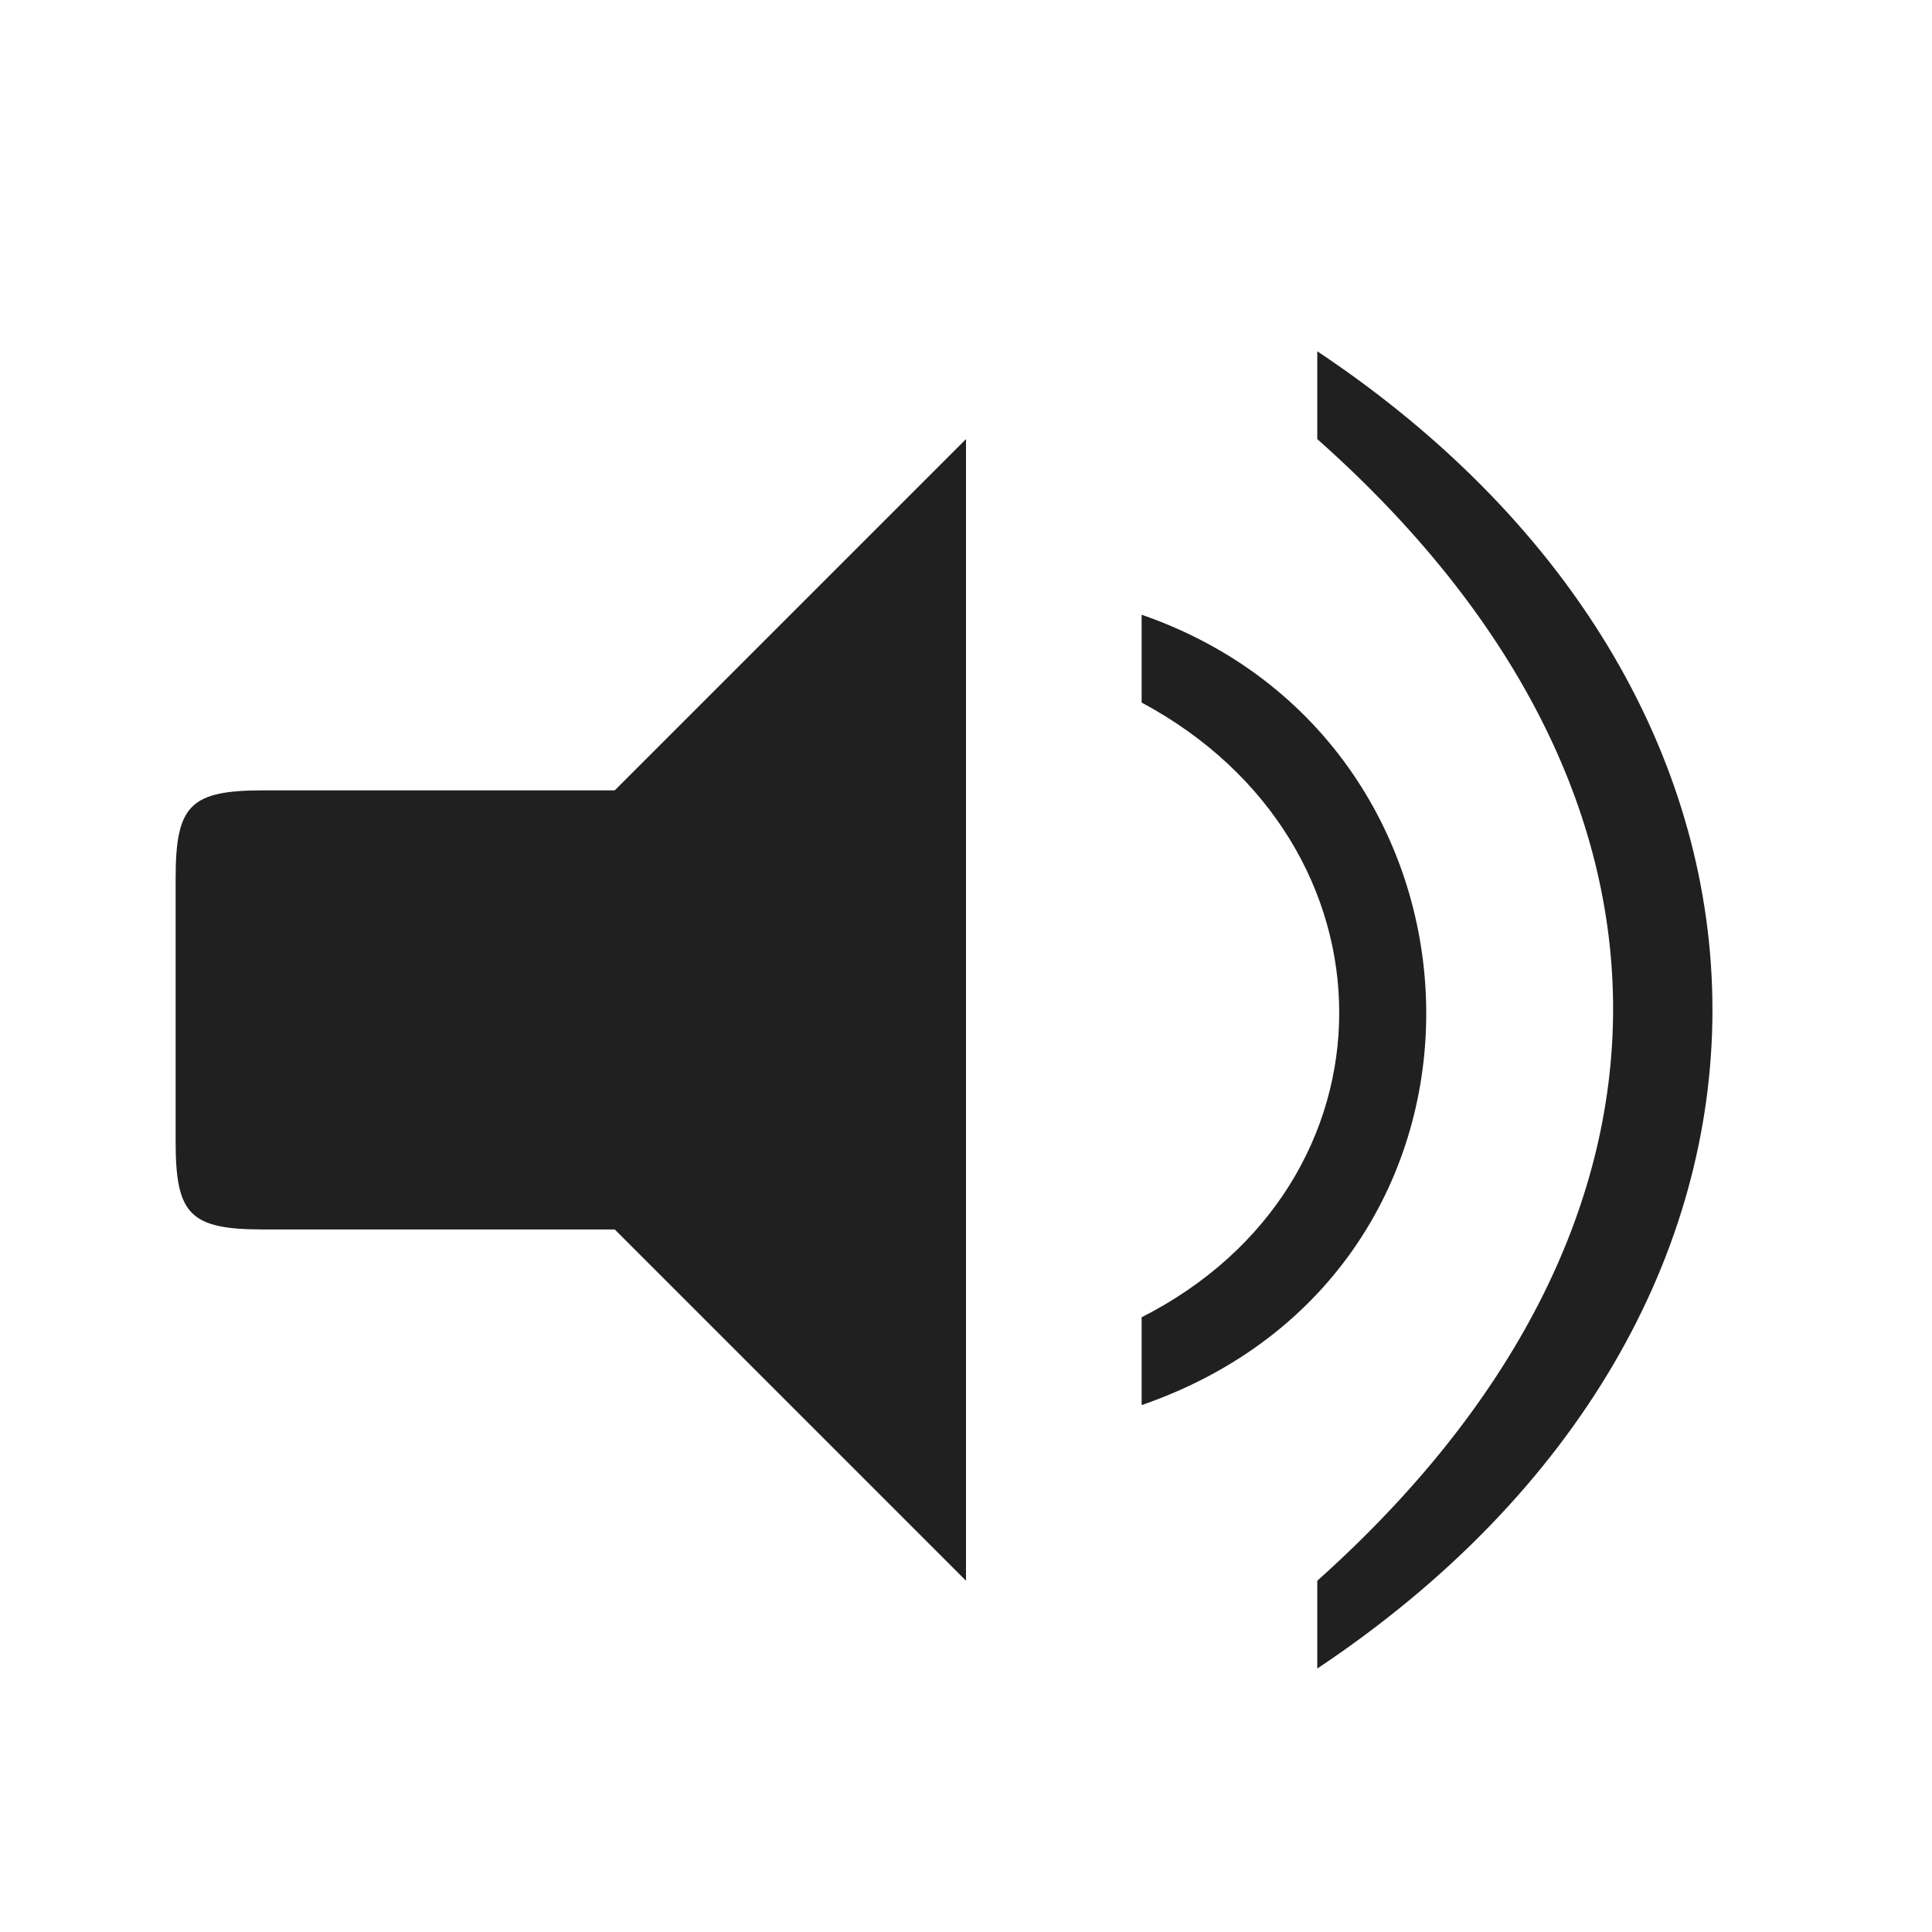
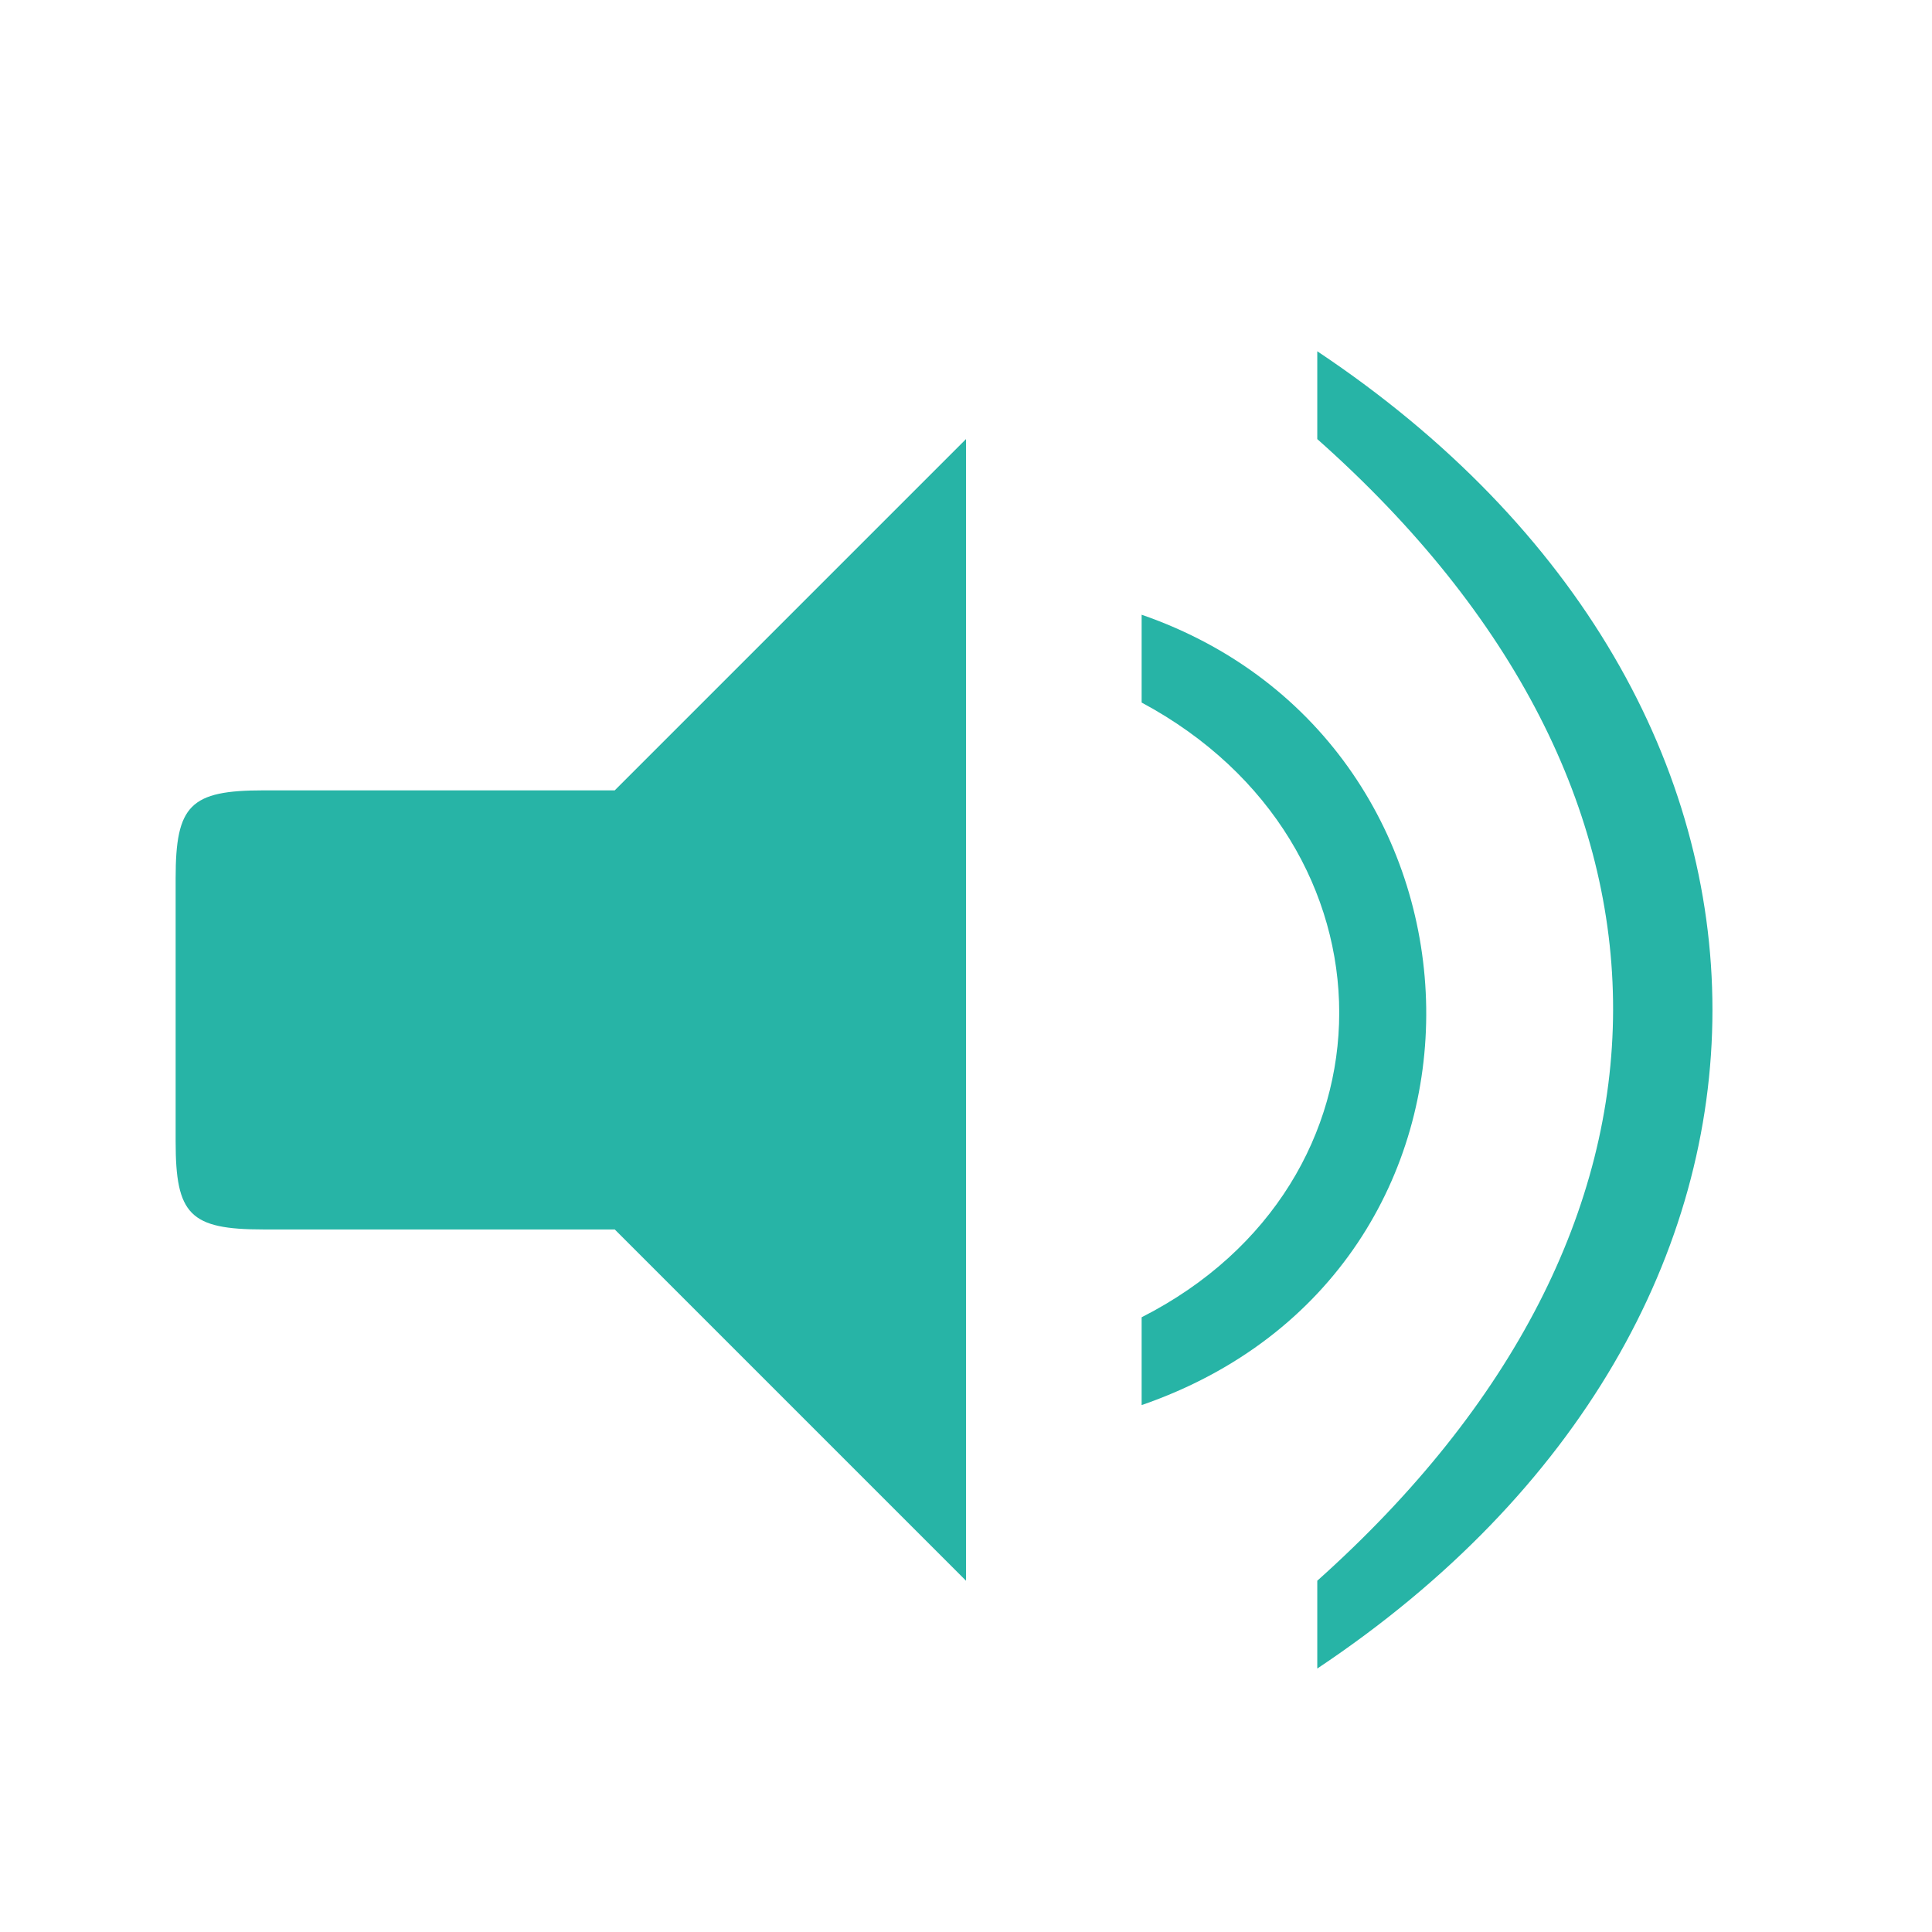
<svg xmlns="http://www.w3.org/2000/svg" xmlns:xlink="http://www.w3.org/1999/xlink" id="svg7384" style="enable-background:new" height="22" width="22" version="1.1">
  <defs id="defs7386">
    <filter id="filter7554" style="color-interpolation-filters:sRGB">
      <feBlend id="feBlend7556" in2="BackgroundImage" mode="darken" />
    </filter>
    <linearGradient gradientTransform="translate(-1,-2)" gradientUnits="userSpaceOnUse" xlink:href="#linearGradient3678" id="linearGradient2868" y2="19" x2="8.925" y1="6" x1="8.925" />
    <linearGradient id="linearGradient3678">
      <stop offset="0" style="stop-color:#ffffff;stop-opacity:1" id="stop3680" />
      <stop offset="1" style="stop-color:#e6e6e6;stop-opacity:1" id="stop3682" />
    </linearGradient>
    <linearGradient gradientTransform="translate(-2,-1)" gradientUnits="userSpaceOnUse" xlink:href="#linearGradient3678" id="linearGradient2393" y2="21" x2="9" y1="3" x1="9" />
    <linearGradient x1="14" y1="3" x2="14" y2="21" id="linearGradient2398" xlink:href="#linearGradient3587-6-5-3" gradientUnits="userSpaceOnUse" gradientTransform="translate(-1.000123,-5)" />
    <linearGradient id="linearGradient3587-6-5-3">
      <stop id="stop3589-9-2-0" style="stop-color:#000000;stop-opacity:1" offset="0" />
      <stop id="stop3591-7-4-7" style="stop-color:#363636;stop-opacity:1" offset="1" />
    </linearGradient>
    <linearGradient x1="66.097" y1="9.364" x2="66.097" y2="27.364" id="linearGradient2395" xlink:href="#linearGradient3587-6-5-3" gradientUnits="userSpaceOnUse" gradientTransform="translate(-52.0968,-11.36383)" />
    <linearGradient x1="4.955" y1="2.684" x2="4.955" y2="13.496" id="linearGradient7390" xlink:href="#linearGradient3587-6-5-3" gradientUnits="userSpaceOnUse" />
    <linearGradient x1="7.911" y1="4.576" x2="7.911" y2="11.649" id="linearGradient7392" xlink:href="#linearGradient3587-6-5-3" gradientUnits="userSpaceOnUse" />
    <linearGradient x1="10.187" y1="2.774" x2="10.187" y2="13.317" id="linearGradient7394" xlink:href="#linearGradient3587-6-5-3" gradientUnits="userSpaceOnUse" />
    <linearGradient x1="13.917" y1="0.882" x2="13.917" y2="15.183" id="linearGradient7396" xlink:href="#linearGradient3587-6-5-3" gradientUnits="userSpaceOnUse" />
    <linearGradient id="linearGradient5263">
      <stop id="stop5265" style="stop-color:#a0d5ff;stop-opacity:1" offset="0" />
      <stop id="stop5267" style="stop-color:#a0d5ff;stop-opacity:1" offset="1" />
    </linearGradient>
  </defs>
  <rect style="opacity:0;fill:#000000;fill-opacity:0;stroke:none;stroke-width:0.083;stroke-linecap:round;stroke-linejoin:round;stroke-miterlimit:4;stroke-dasharray:none;stroke-dashoffset:0;stroke-opacity:1;paint-order:fill markers stroke" id="rect863" width="20" height="20" x="1.167" y="2" />
-   <path style="fill:#202020;fill-opacity:1;stroke:none;stroke-width:0.833px;stroke-linecap:butt;stroke-linejoin:miter;stroke-opacity:1" d="m 2,10 v 3 c 0,0.833 0.164,1 1,1 h 4 l 4,4 V 5 L 7,9 H 3 C 2.167,9 2,9.167 2,10 Z" id="path833" />
-   <path style="fill:#202020;fill-opacity:1;stroke:none;stroke-width:0.083;stroke-linecap:butt;stroke-linejoin:miter;stroke-miterlimit:4;stroke-dasharray:none;stroke-opacity:1" d="m 15,4 c 6,4 6,11 0,15 v -1 c 4.475,-4 4.508,-9 0,-13 z" id="path849" />
-   <path style="fill:#202020;fill-opacity:1;stroke:none;stroke-width:0.1;stroke-linecap:butt;stroke-linejoin:miter;stroke-miterlimit:4;stroke-dasharray:none;stroke-opacity:1" d="m 13,8 c 3,1.61 3,5.475 0,7 v 1 c 4.422,-1.528 4.219,-7.54 0,-9 z" id="path844" />
+   <path style="fill:#27B4A6;fill-opacity:1;stroke:none;stroke-width:0.833px;stroke-linecap:butt;stroke-linejoin:miter;stroke-opacity:1" d="m 2,10 v 3 c 0,0.833 0.164,1 1,1 h 4 l 4,4 V 5 L 7,9 H 3 C 2.167,9 2,9.167 2,10 Z" id="path833" />
+   <path style="fill:#27B4A6;fill-opacity:1;stroke:none;stroke-width:0.083;stroke-linecap:butt;stroke-linejoin:miter;stroke-miterlimit:4;stroke-dasharray:none;stroke-opacity:1" d="m 15,4 c 6,4 6,11 0,15 v -1 c 4.475,-4 4.508,-9 0,-13 z" id="path849" />
+   <path style="fill:#27B4A6;fill-opacity:1;stroke:none;stroke-width:0.1;stroke-linecap:butt;stroke-linejoin:miter;stroke-miterlimit:4;stroke-dasharray:none;stroke-opacity:1" d="m 13,8 c 3,1.61 3,5.475 0,7 v 1 c 4.422,-1.528 4.219,-7.54 0,-9 z" id="path844" />
</svg>
